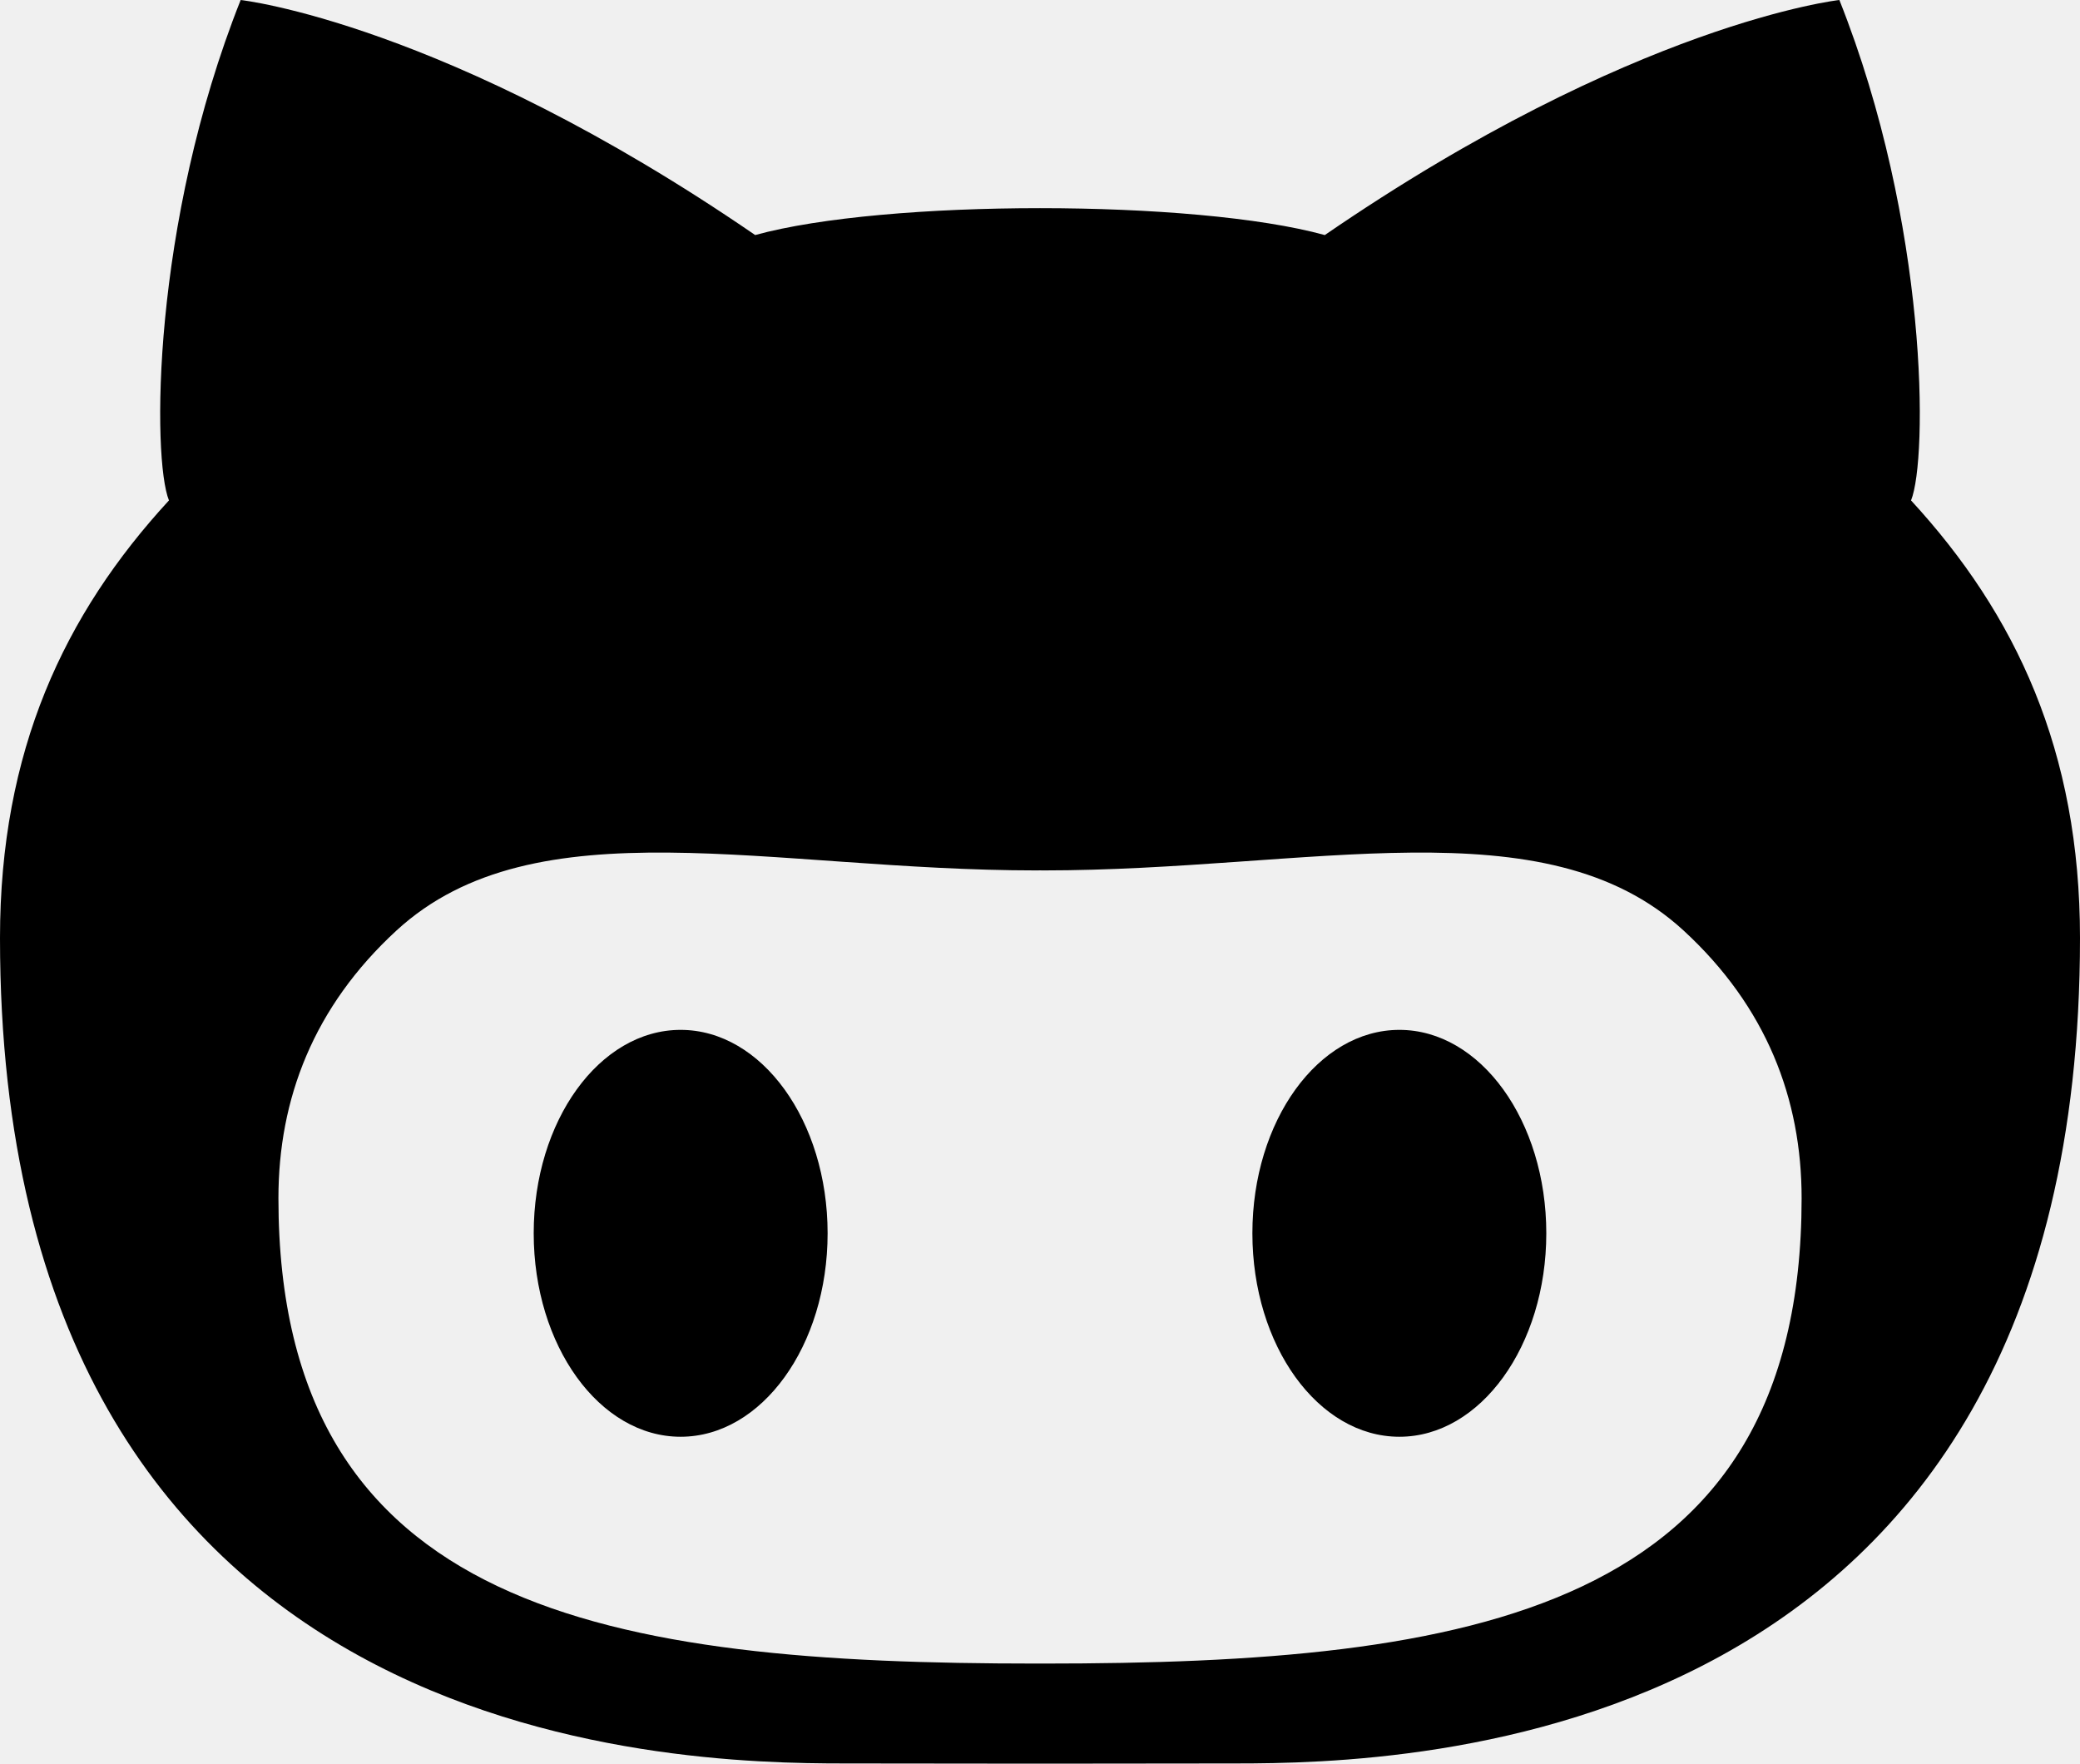
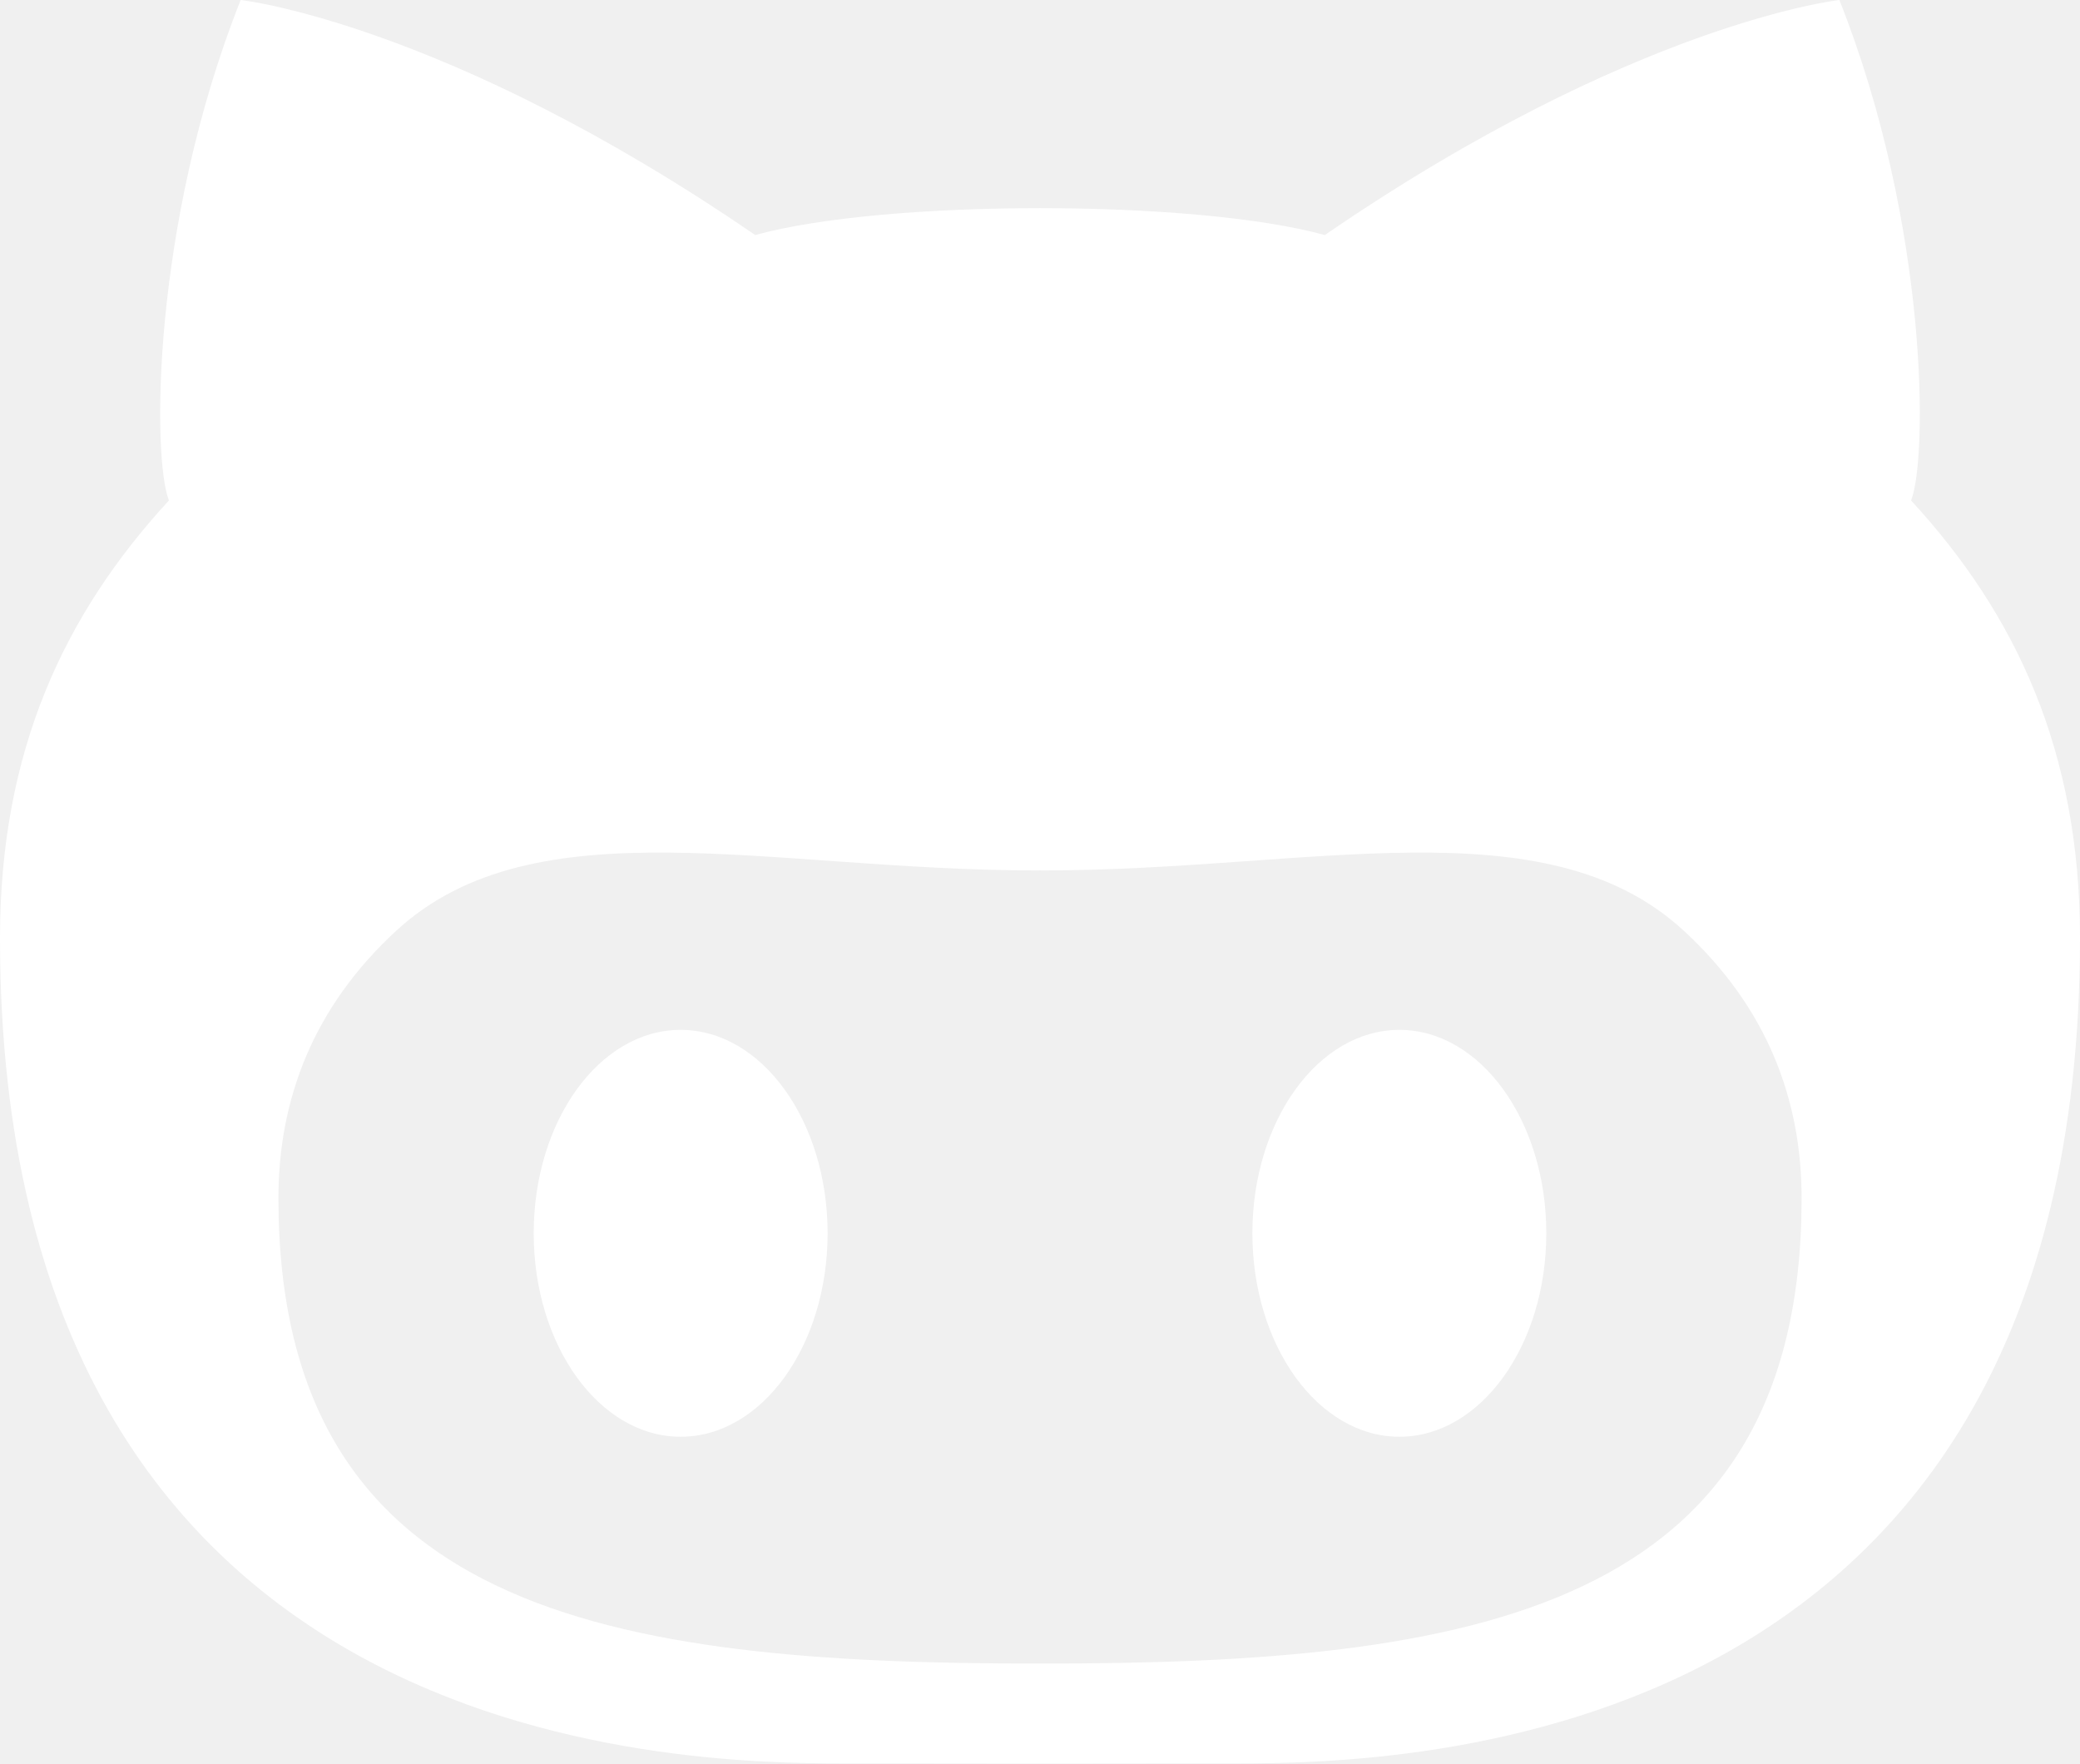
- <svg xmlns="http://www.w3.org/2000/svg" height="78px" id="Capa_1" style="enable-background:new 0 0 92 78;" version="1.1" viewBox="0 0 92 78" width="92px" xml:space="preserve">
+ <svg xmlns="http://www.w3.org/2000/svg" fill="#FFF" height="78px" id="Capa_1" style="enable-background:new 0 0 92 78;" version="1.1" viewBox="0 0 92 78" width="92px" xml:space="preserve">
  <path d="M61.896,45.548c-3.59,0-6.502,4.026-6.502,8.996c0,4.971,2.912,8.999,6.502,8.999c3.588,0,6.498-4.028,6.498-8.999  C68.395,49.574,65.484,45.548,61.896,45.548z M84.527,22.132c0.74-1.826,0.777-12.201-3.17-22.132c0,0-9.057,0.993-22.76,10.396  C55.725,9.603,50.861,9.206,46,9.206s-9.723,0.396-12.598,1.189C19.699,0.993,10.645,0,10.645,0  C6.697,9.931,6.732,20.306,7.473,22.132C2.834,27.169,0,33.218,0,41.483c0,35.932,29.809,36.508,37.334,36.508  c1.703,0,5.088,0.004,8.666,0.009c3.578-0.005,6.965-0.009,8.666-0.009C62.191,77.991,92,77.415,92,41.483  C92,33.218,89.166,27.169,84.527,22.132z M46.141,73.574h-0.281c-18.859,0-33.545-2.252-33.545-20.58  c0-4.389,1.549-8.465,5.229-11.847c6.141-5.636,16.527-2.651,28.316-2.651c0.045,0,0.093-0.001,0.141-0.003  c0.049,0.002,0.096,0.003,0.141,0.003c11.789,0,22.178-2.984,28.316,2.651c3.68,3.382,5.229,7.458,5.229,11.847  C79.686,71.322,65,73.574,46.141,73.574z M30.104,45.548c-3.588,0-6.498,4.026-6.498,8.996c0,4.971,2.91,8.999,6.498,8.999  c3.592,0,6.502-4.028,6.502-8.999C36.605,49.574,33.695,45.548,30.104,45.548z" />
  <g />
  <g />
  <g />
  <g />
  <g />
  <g />
  <g />
  <g />
  <g />
  <g />
  <g />
  <g />
  <g />
  <g />
  <g />
</svg>
